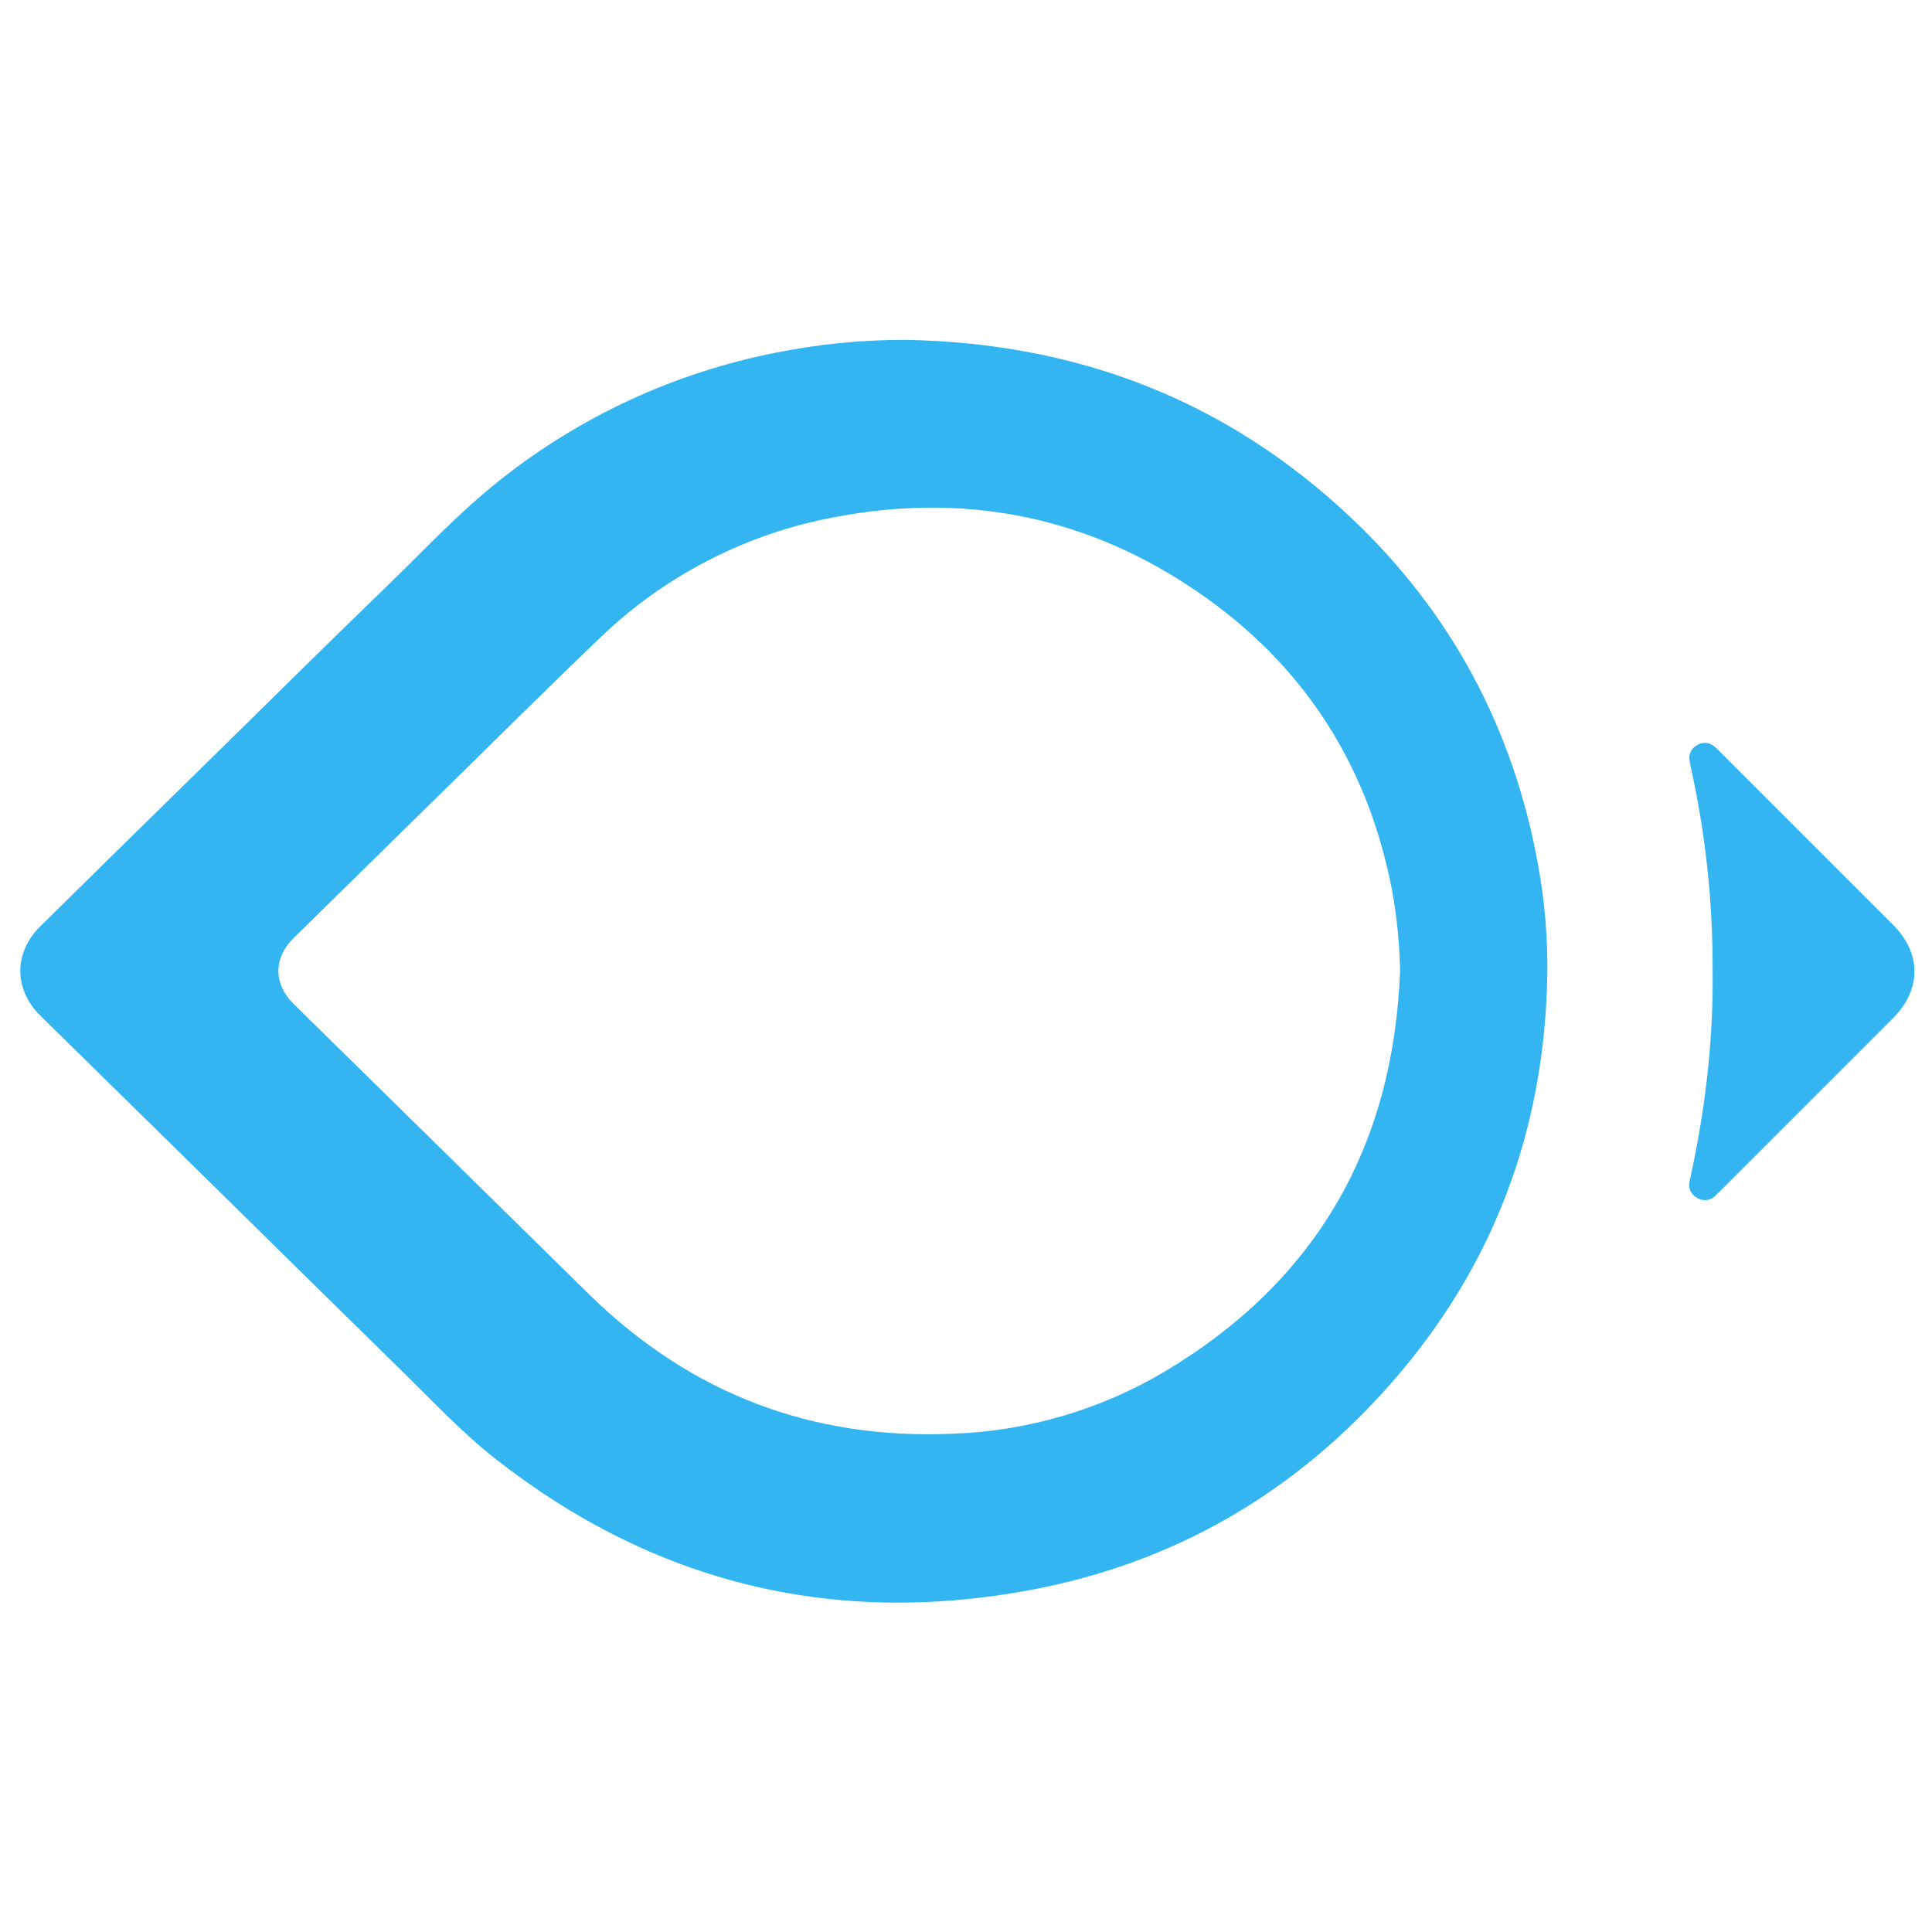
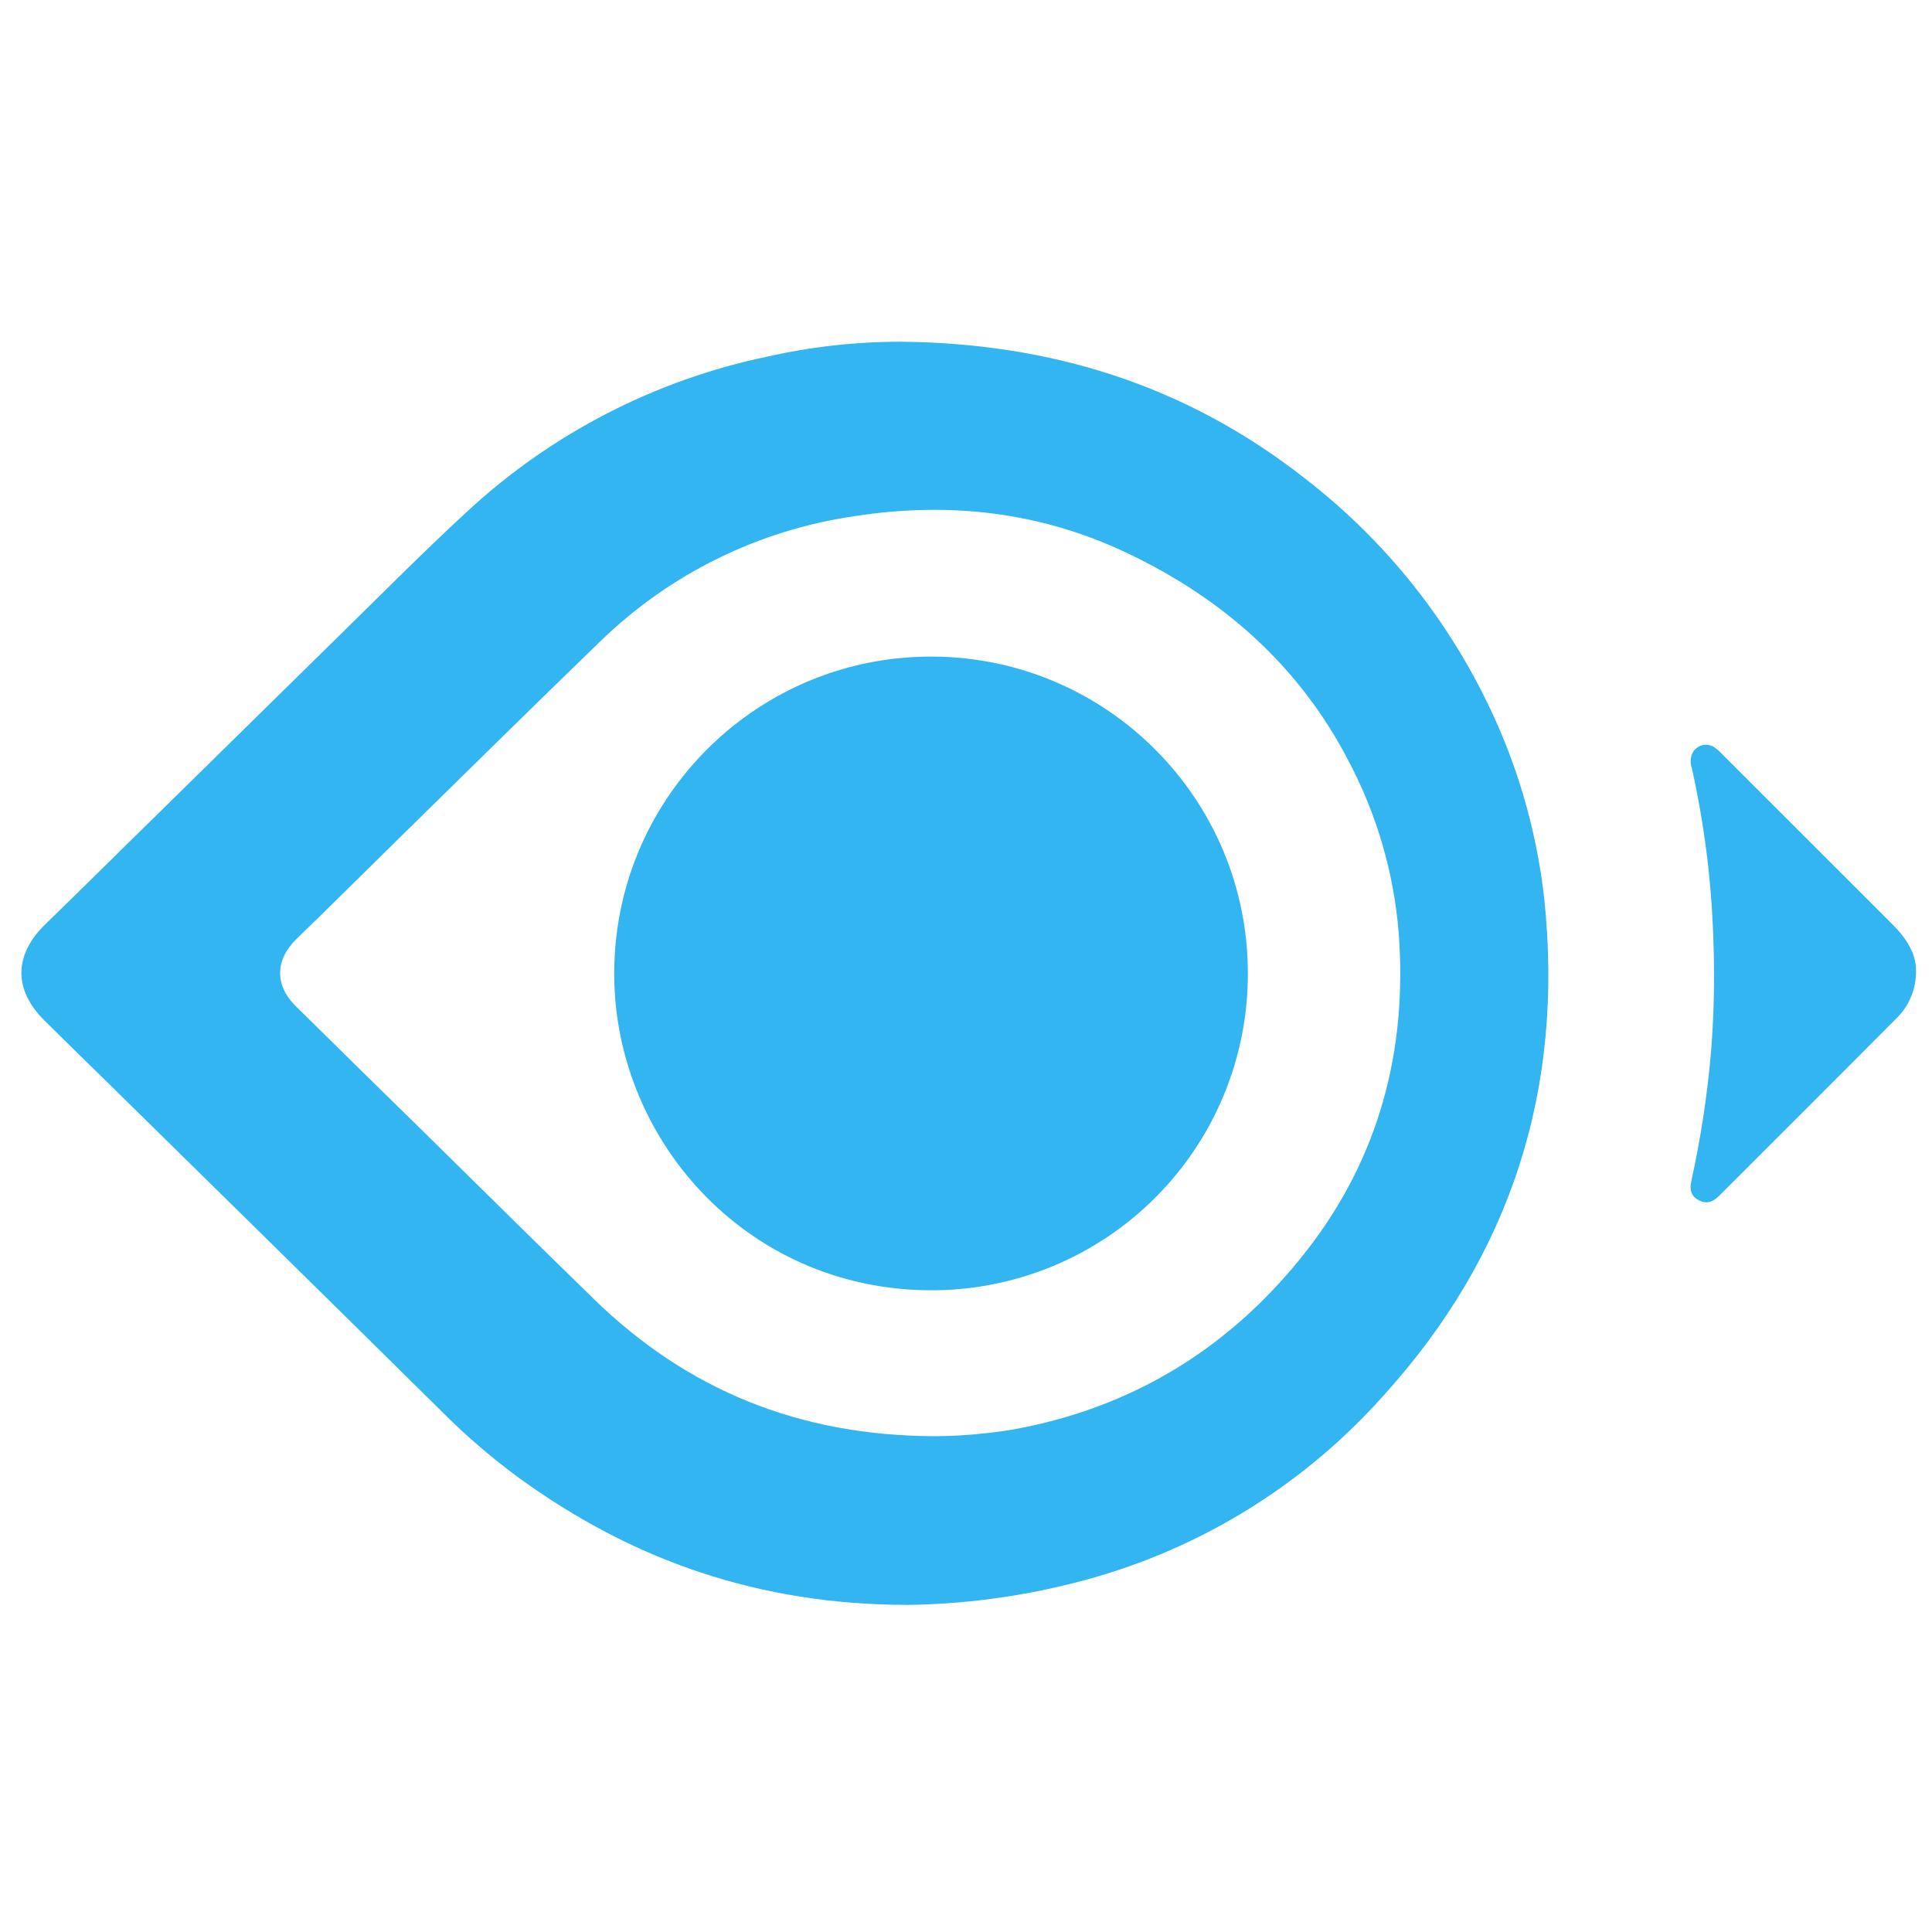
<svg xmlns="http://www.w3.org/2000/svg" id="Layer_1" data-name="Layer 1" viewBox="0 0 360 360">
  <defs>
    <style>.cls-1{fill:#33b5f1;}</style>
  </defs>
-   <path class="cls-1" d="M168.51,63.329c31.957.507,59.936,11.113,83.277,33.185,18.701,17.684,30.227,39.325,34.813,64.645A105.321,105.321,0,0,1,288.309,182.05c-.57,28.47-9.942,53.667-28.653,75.197-18.137,20.869-40.909,34.115-68.055,39.102-36.611,6.726-69.826-1.446-99.227-24.473-6.107-4.783-11.407-10.449-16.929-15.866q-17.834-17.491-35.625-35.025Q23.682,205.126,7.535,189.273c-4.998-4.926-5.002-11.762-.006-16.688q16.582-16.352,33.222-32.646c10.415-10.225,20.778-20.504,31.274-30.646,6.968-6.733,13.562-13.867,21.205-19.889a119.69,119.69,0,0,1,51.345-23.687,121.162,121.162,0,0,1,23.935-2.389Zm92.371,117.691a91.998,91.998,0,0,0-1.489-15.091c-4.659-24.421-17.489-43.495-38.239-56.987-20.013-13.012-42.008-17.056-65.466-12.614a85.62,85.62,0,0,0-44.019,22.647c-8.216,7.847-16.269,15.865-24.382,23.82q-16.313,15.997-32.598,32.022c-3.75,3.697-3.734,8.529-.013,12.21,5.328,5.269,10.693,10.501,16.036,15.754q19.541,19.212,39.082,38.424,28.334,27.753,67.98,25.94a83.033,83.033,0,0,0,39.174-11.527c28.237-16.815,42.66-41.88,43.933-74.598Zm58.236-.075a171.376,171.376,0,0,0-4.091-38.114,11.737,11.737,0,0,1-.201-1.157,2.635,2.635,0,0,1,1.275-2.748,2.671,2.671,0,0,1,3.162.021,9.137,9.137,0,0,1,1.189,1.086q16.155,16.148,32.305,32.302c5.307,5.308,5.297,12.065-.023,17.385q-16.1,16.1-32.2,32.2c-.277.277-.547.562-.834.827a2.731,2.731,0,0,1-3.502.44,2.683,2.683,0,0,1-1.351-3.116c1.132-5.206,2.102-10.44,2.798-15.726a164.224,164.224,0,0,0,1.469-18.856c.024-1.515.004-3.03.004-4.546Z" />
-   <path class="cls-1" d="M232.206,180.965a70.489,70.489,0,1,0-0,0Z" />
+   <path class="cls-1" d="M169.117,299.049c-27.785-.029-51.298-8.314-72.45-23.693a122.337,122.337,0,0,1-14.009-12.006q-16.556-16.356-33.149-32.675Q35.317,216.704,21.107,202.752c-4.278-4.204-8.581-8.381-12.836-12.607-5.785-5.745-5.692-12.217.171-17.913,4.359-4.234,8.681-8.508,13.015-12.767q21.09-20.727,42.184-41.451c7.823-7.667,15.537-15.458,23.595-22.873A117.617,117.617,0,0,1,142.926,66.461,112.797,112.797,0,0,1,167.771,63.678c27.822.22,53.142,8.031,75.218,25.35a117.492,117.492,0,0,1,33.567,40.741,111.309,111.309,0,0,1,11.182,37.593c3.756,35.375-6.093,66.461-30.101,92.862a114.33,114.33,0,0,1-57.759,34.791A132.319,132.319,0,0,1,169.117,299.049Zm5.354-31.435a85.592,85.592,0,0,0,8.906-.523c1.867-.189,3.736-.424,5.582-.76,22.431-4.094,40.602-15.45,54.497-33.265,13.518-17.332,18.827-37.405,17.169-59.25a82.753,82.753,0,0,0-9.275-31.896c-9.219-17.842-23.476-30.414-41.441-38.921-16.121-7.634-33.071-9.547-50.637-6.825a85.52,85.52,0,0,0-47.482,23.395c-12.62,12.199-25.102,24.541-37.637,36.828-6.282,6.158-12.51,12.37-18.832,18.487-4.046,3.915-4.213,8.649-.208,12.602q11.826,11.668,23.699,23.288c10.609,10.426,21.173,20.897,31.831,31.273C128.073,259.016,148.957,267.6,174.471,267.615Z" />
+   <path class="cls-1" d="M357.017,180.716a12.113,12.113,0,0,1-3.678,9.079q-16.504,16.582-33.078,33.096c-1.208,1.207-2.422,1.449-3.672.79-1.35-.711-1.828-1.793-1.442-3.561a187.759,187.759,0,0,0,3.663-23.911,178.772,178.772,0,0,0,.421-21.92,170.048,170.048,0,0,0-3.97-31.1,3.757,3.757,0,0,1,.247-3.127,2.86,2.86,0,0,1,4.014-.769,9.243,9.243,0,0,1,1.258,1.106q15.998,15.986,31.988,31.979C355.284,174.894,357.025,177.761,357.017,180.716Z" />
+   <path class="cls-1" d="M232.521,181.322a58.918,58.918,0,0,1-59.064,59.105c-34.722-.074-59.571-28.745-58.996-60.019a59.034,59.034,0,0,1,118.06.914Z" />
</svg>
